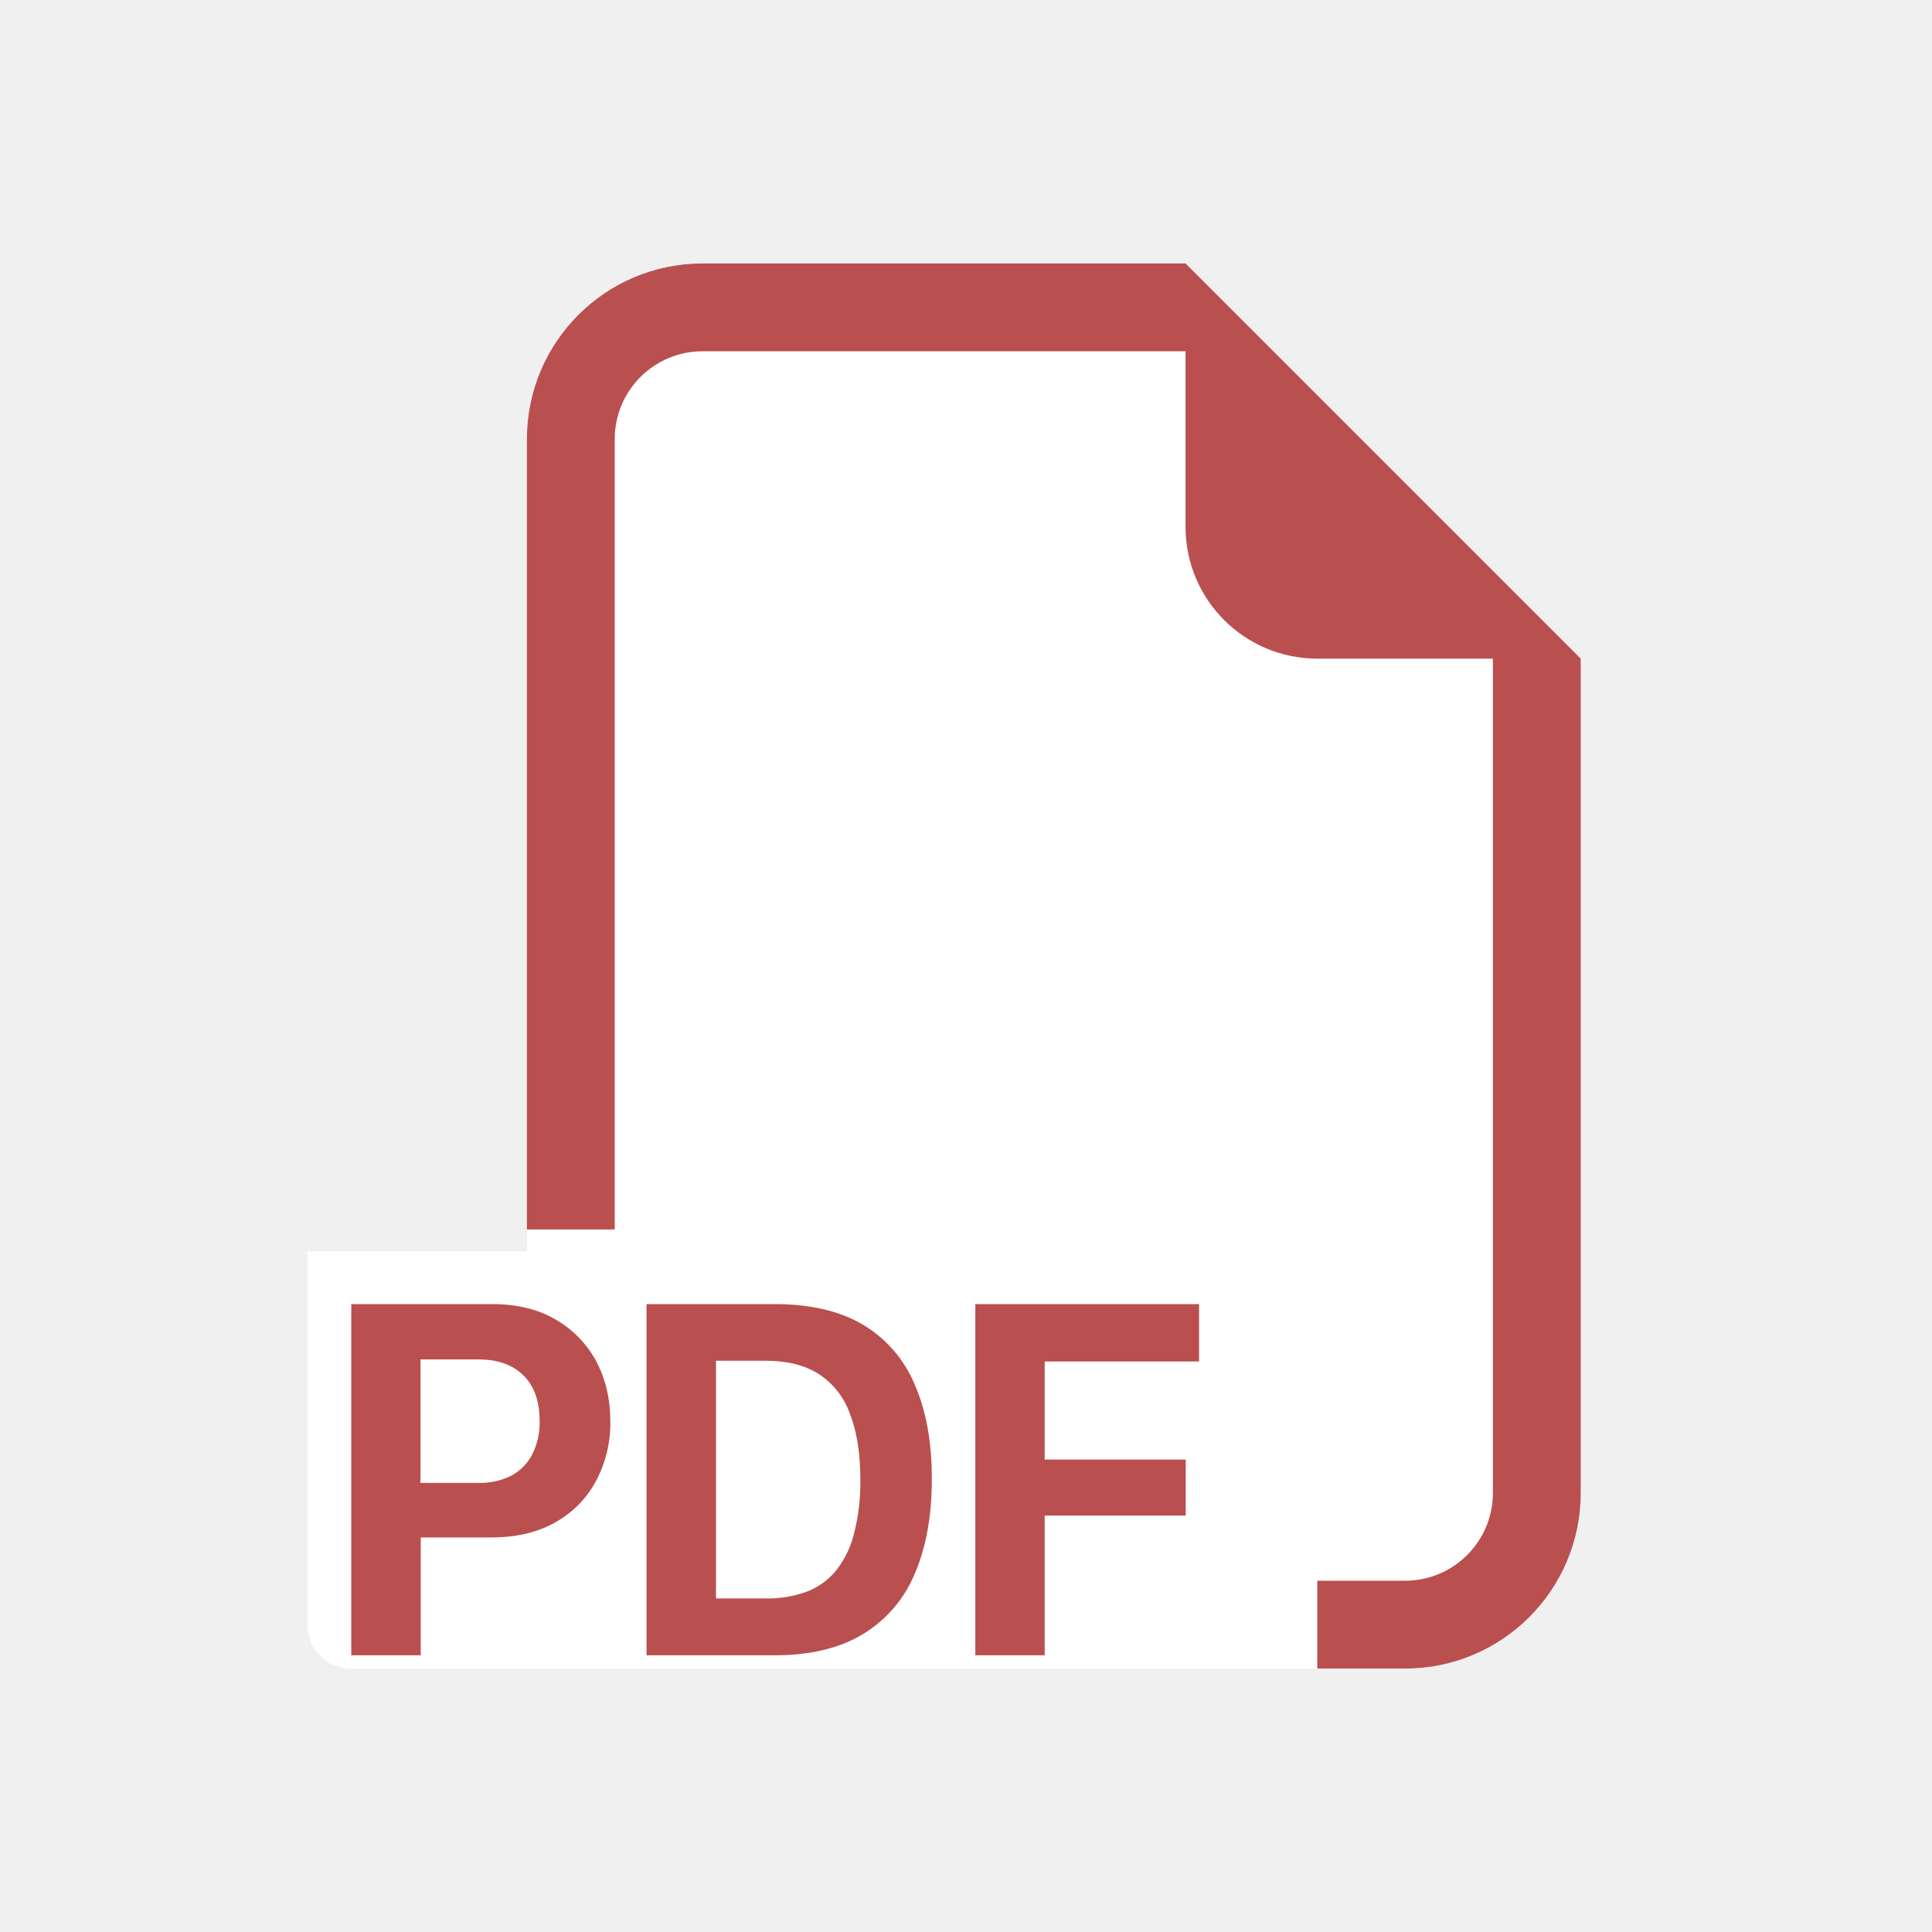
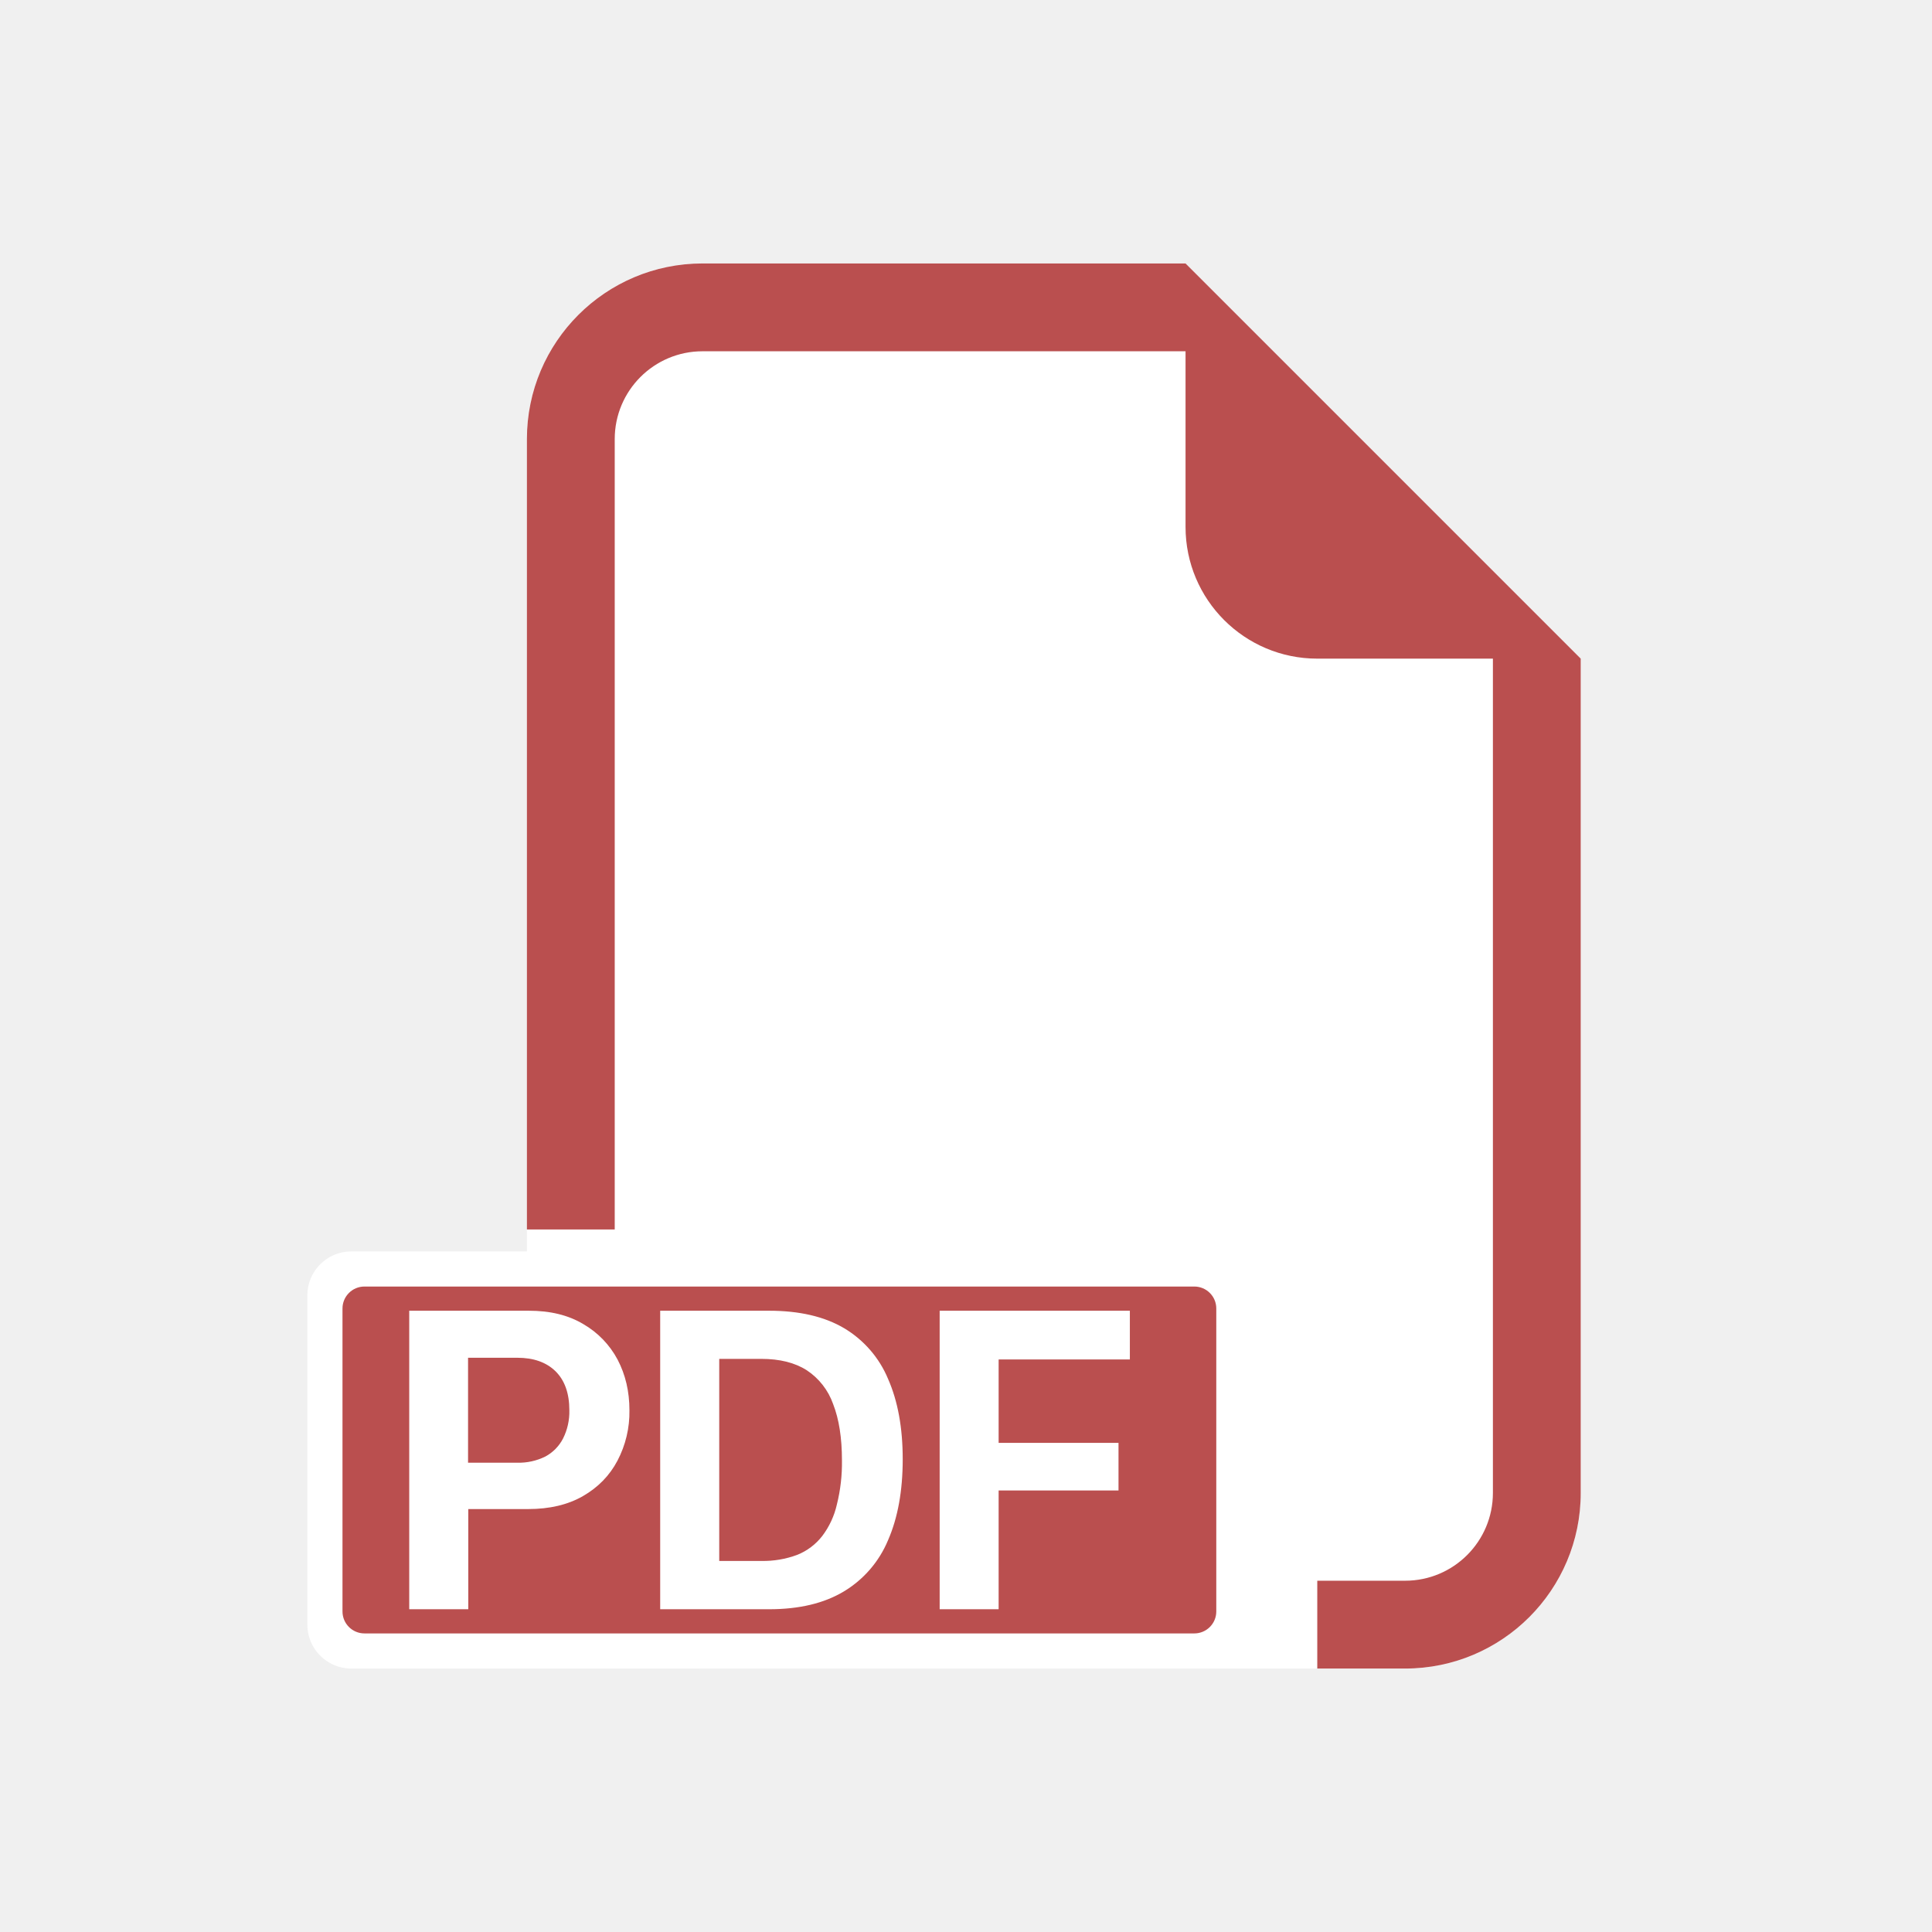
<svg xmlns="http://www.w3.org/2000/svg" width="128" height="128" viewBox="0 0 22 22">
  <g transform="translate(4 3)">
-     <path d="M4 0h5.5L14 4.5V14a2 2 0 0 1-2 2H4a2 2 0 0 1-2-2V2a2 2 0 0 1 2-2Z M-.5 11.25h10.75V16H0a.5.5 0 0 1-.5-.5Z" fill="#fff" />
-     <path fill-rule="evenodd" d="M14 4.5V14a2 2 0 0 1-2 2h-1v-1h1a1 1 0 0 0 1-1V4.5h-2A1.5 1.5 0 0 1 9.5 3V1H4a1 1 0 0 0-1 1v9H2V2a2 2 0 0 1 2-2h5.5zM1.6 11.85H0v3.999h.791v-1.342h.803q.43 0 .732-.173.305-.175.463-.474a1.4 1.4 0 0 0 .161-.677q0-.375-.158-.677a1.2 1.2 0 0 0-.46-.477q-.3-.18-.732-.179m.545 1.333a.8.8 0 0 1-.085.38.57.57 0 0 1-.238.241.8.8 0 0 1-.375.082H.788V12.48h.66q.327 0 .512.181.185.183.185.522m1.217-1.333v3.999h1.46q.602 0 .998-.237a1.45 1.45 0 0 0 .595-.689q.196-.45.196-1.084 0-.63-.196-1.075a1.43 1.43 0 0 0-.589-.68q-.396-.234-1.005-.234zm.791.645h.563q.371 0 .609.152a.9.9 0 0 1 .354.454q.118.302.118.753a2.3 2.3 0 0 1-.068.592 1.1 1.1 0 0 1-.196.422.8.8 0 0 1-.334.252 1.3 1.3 0 0 1-.483.082h-.563zm3.743 1.763v1.591h-.79V11.85h2.548v.653H7.896v1.117h1.606v.638z" fill="#ba4f4f" />
+     <path d="M4 0h5.5L14 4.5V14a2 2 0 0 1-2 2H4a2 2 0 0 1-2-2V2a2 2 0 0 1 2-2Z" fill="#fff" />
+     <path fill-rule="evenodd" d="M14 4.5V14a2 2 0 0 1-2 2h-1v-1h1a1 1 0 0 0 1-1V4.5h-2A1.5 1.5 0 0 1 9.5 3V1H4a1 1 0 0 0-1 1v9H2V2a2 2 0 0 1 2-2h5.5z" fill="#ba4f4f" />
+     <rect x="-.5" y="11.25" width="10.75" height="4.75" rx=".5" fill="#fff" />
+     <rect x="-.1" y="11.65" width="9.95" height="3.95" rx=".25" fill="#ba4f4f" />
+     <g transform="translate(0.66 1.853) scale(.85)">
+       <path fill-rule="evenodd" d="M1.6 11.85H0v3.999h.791v-1.342h.803q.43 0 .732-.173.305-.175.463-.474a1.4 1.4 0 0 0 .161-.677q0-.375-.158-.677a1.2 1.2 0 0 0-.46-.477q-.3-.18-.732-.179m.545 1.333a.8.8 0 0 1-.085.38.57.57 0 0 1-.238.241.8.8 0 0 1-.375.082H.788V12.48h.66q.327 0 .512.181.185.183.185.522m1.217-1.333v3.999h1.46q.602 0 .998-.237a1.45 1.45 0 0 0 .595-.689q.196-.45.196-1.084 0-.63-.196-1.075a1.43 1.43 0 0 0-.589-.68q-.396-.234-1.005-.234zm.791.645h.563q.371 0 .609.152a.9.9 0 0 1 .354.454q.118.302.118.753a2.3 2.3 0 0 1-.068.592 1.1 1.1 0 0 1-.196.422.8.8 0 0 1-.334.252 1.3 1.3 0 0 1-.483.082h-.563zm3.743 1.763v1.591h-.79V11.85h2.548v.653H7.896v1.117h1.606v.638z" fill="#fff" />
+     </g>
  </g>
</svg>
